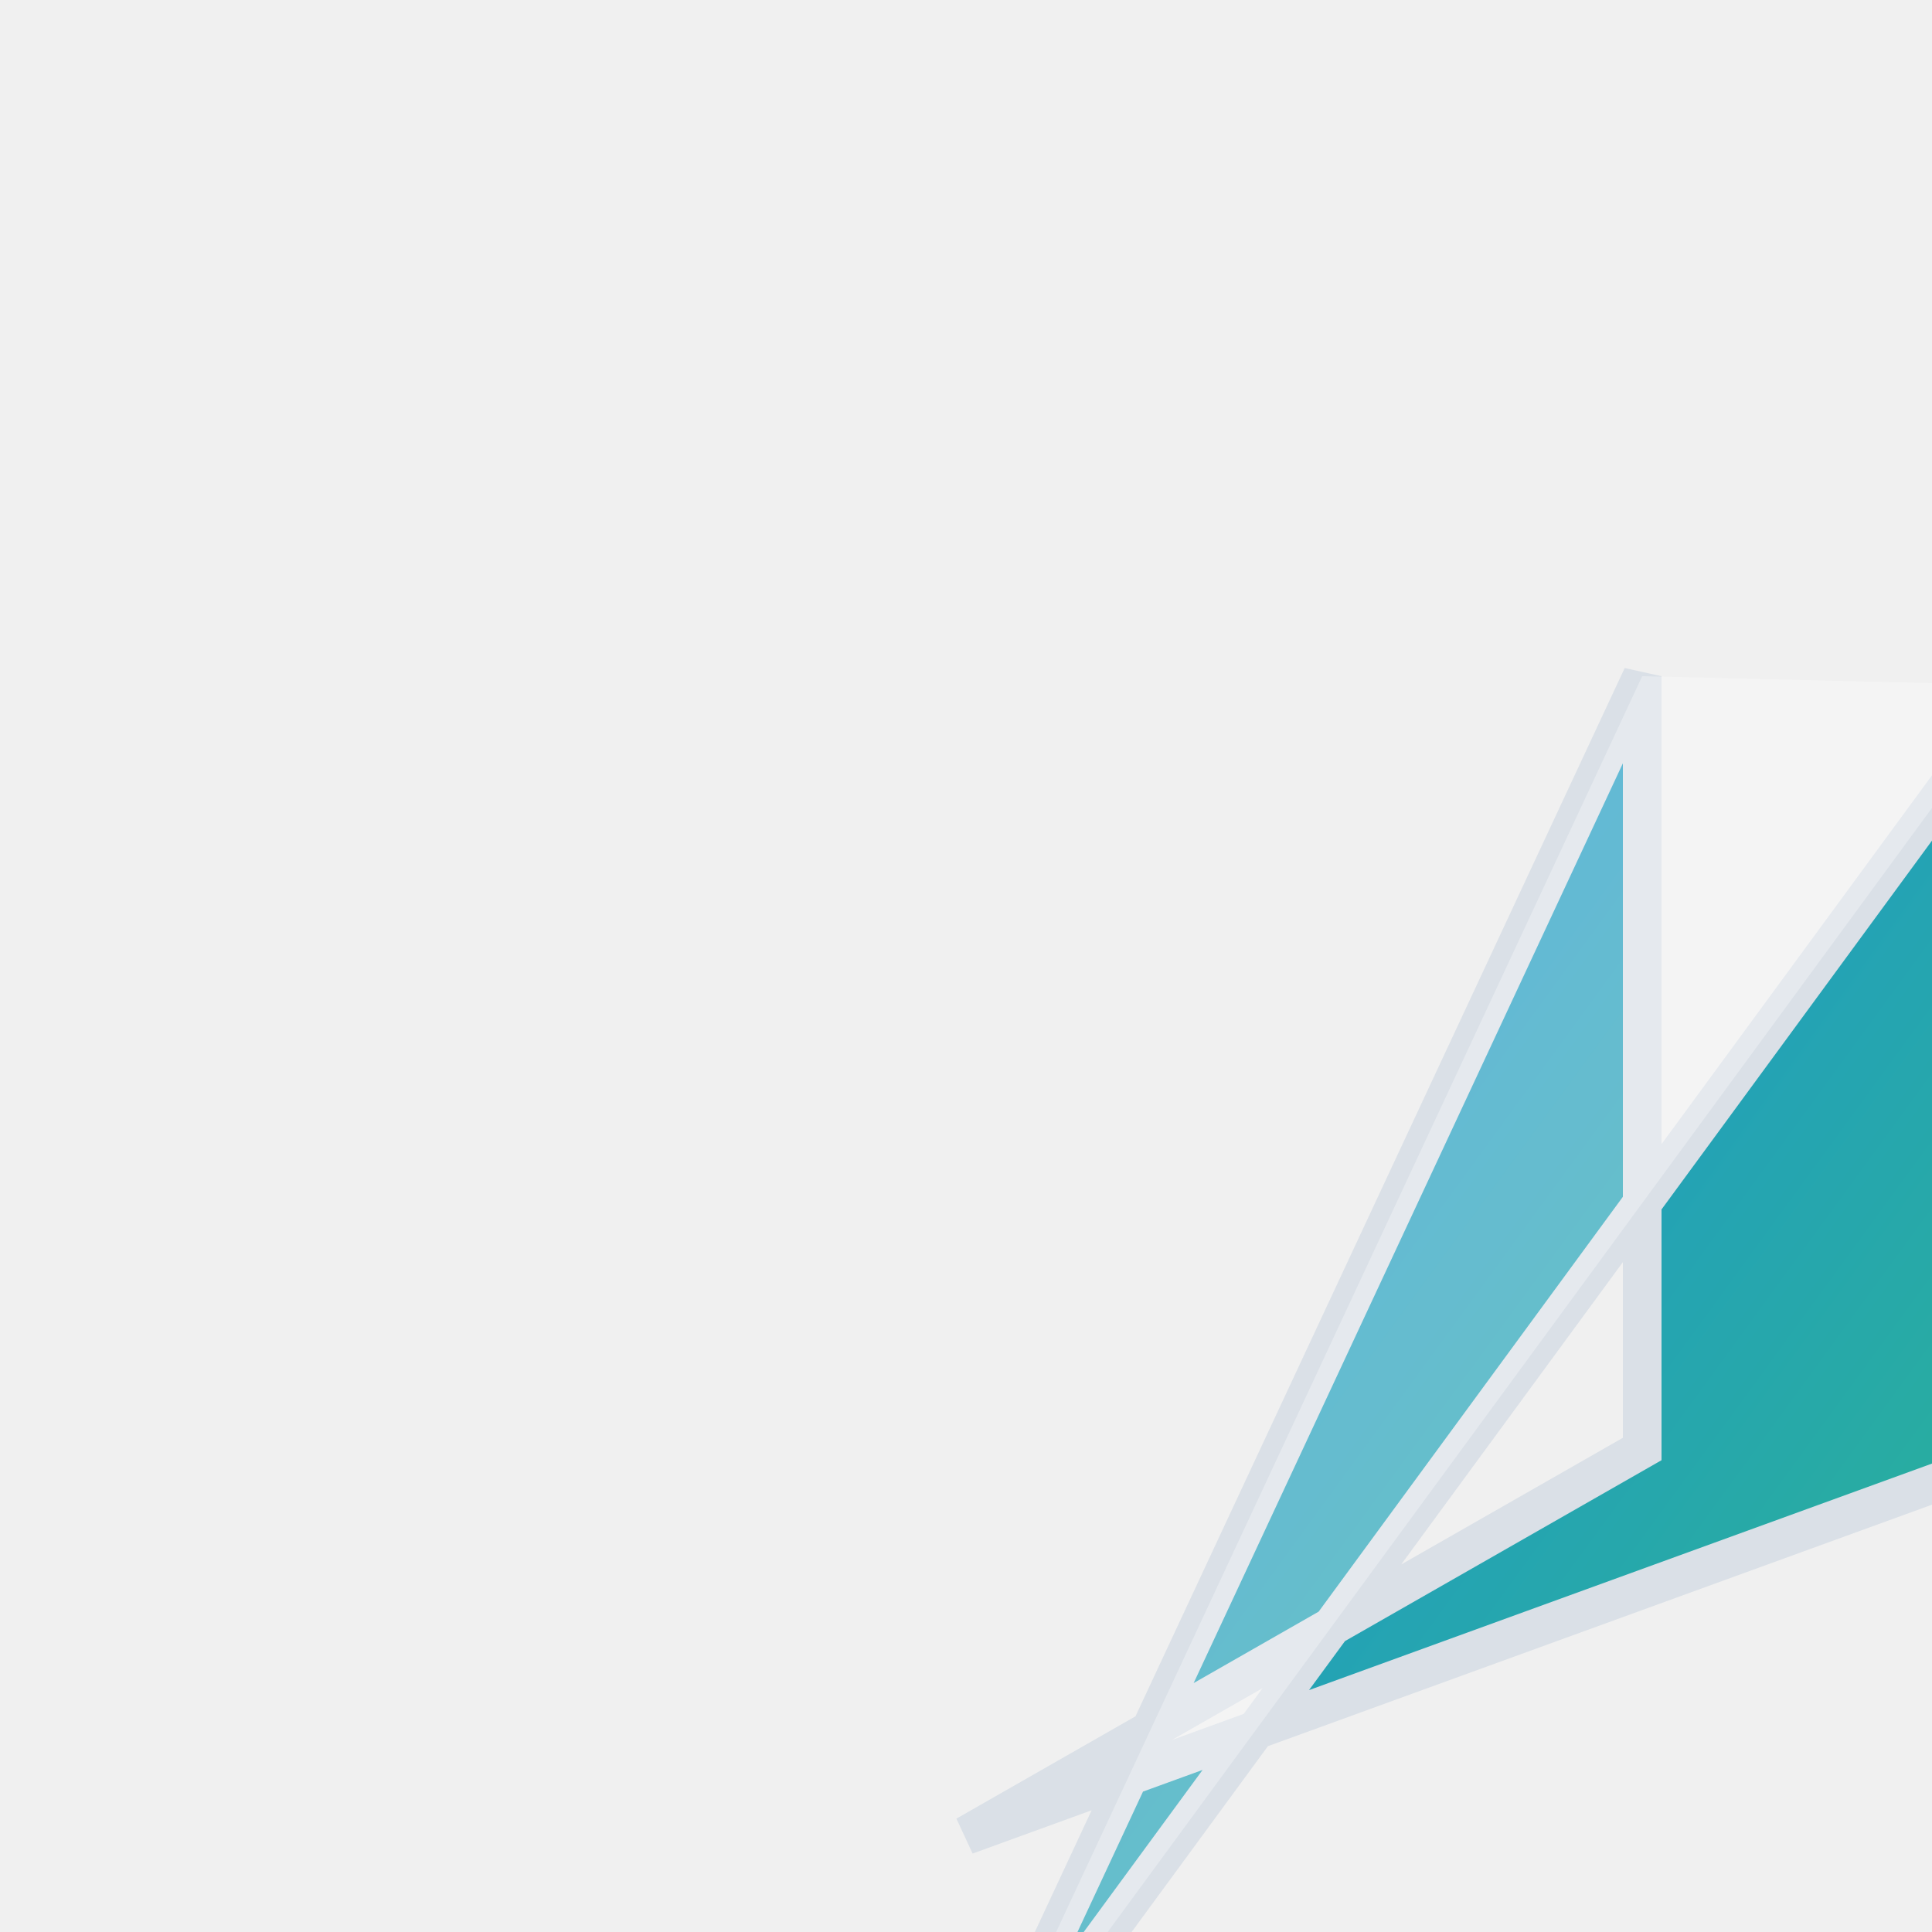
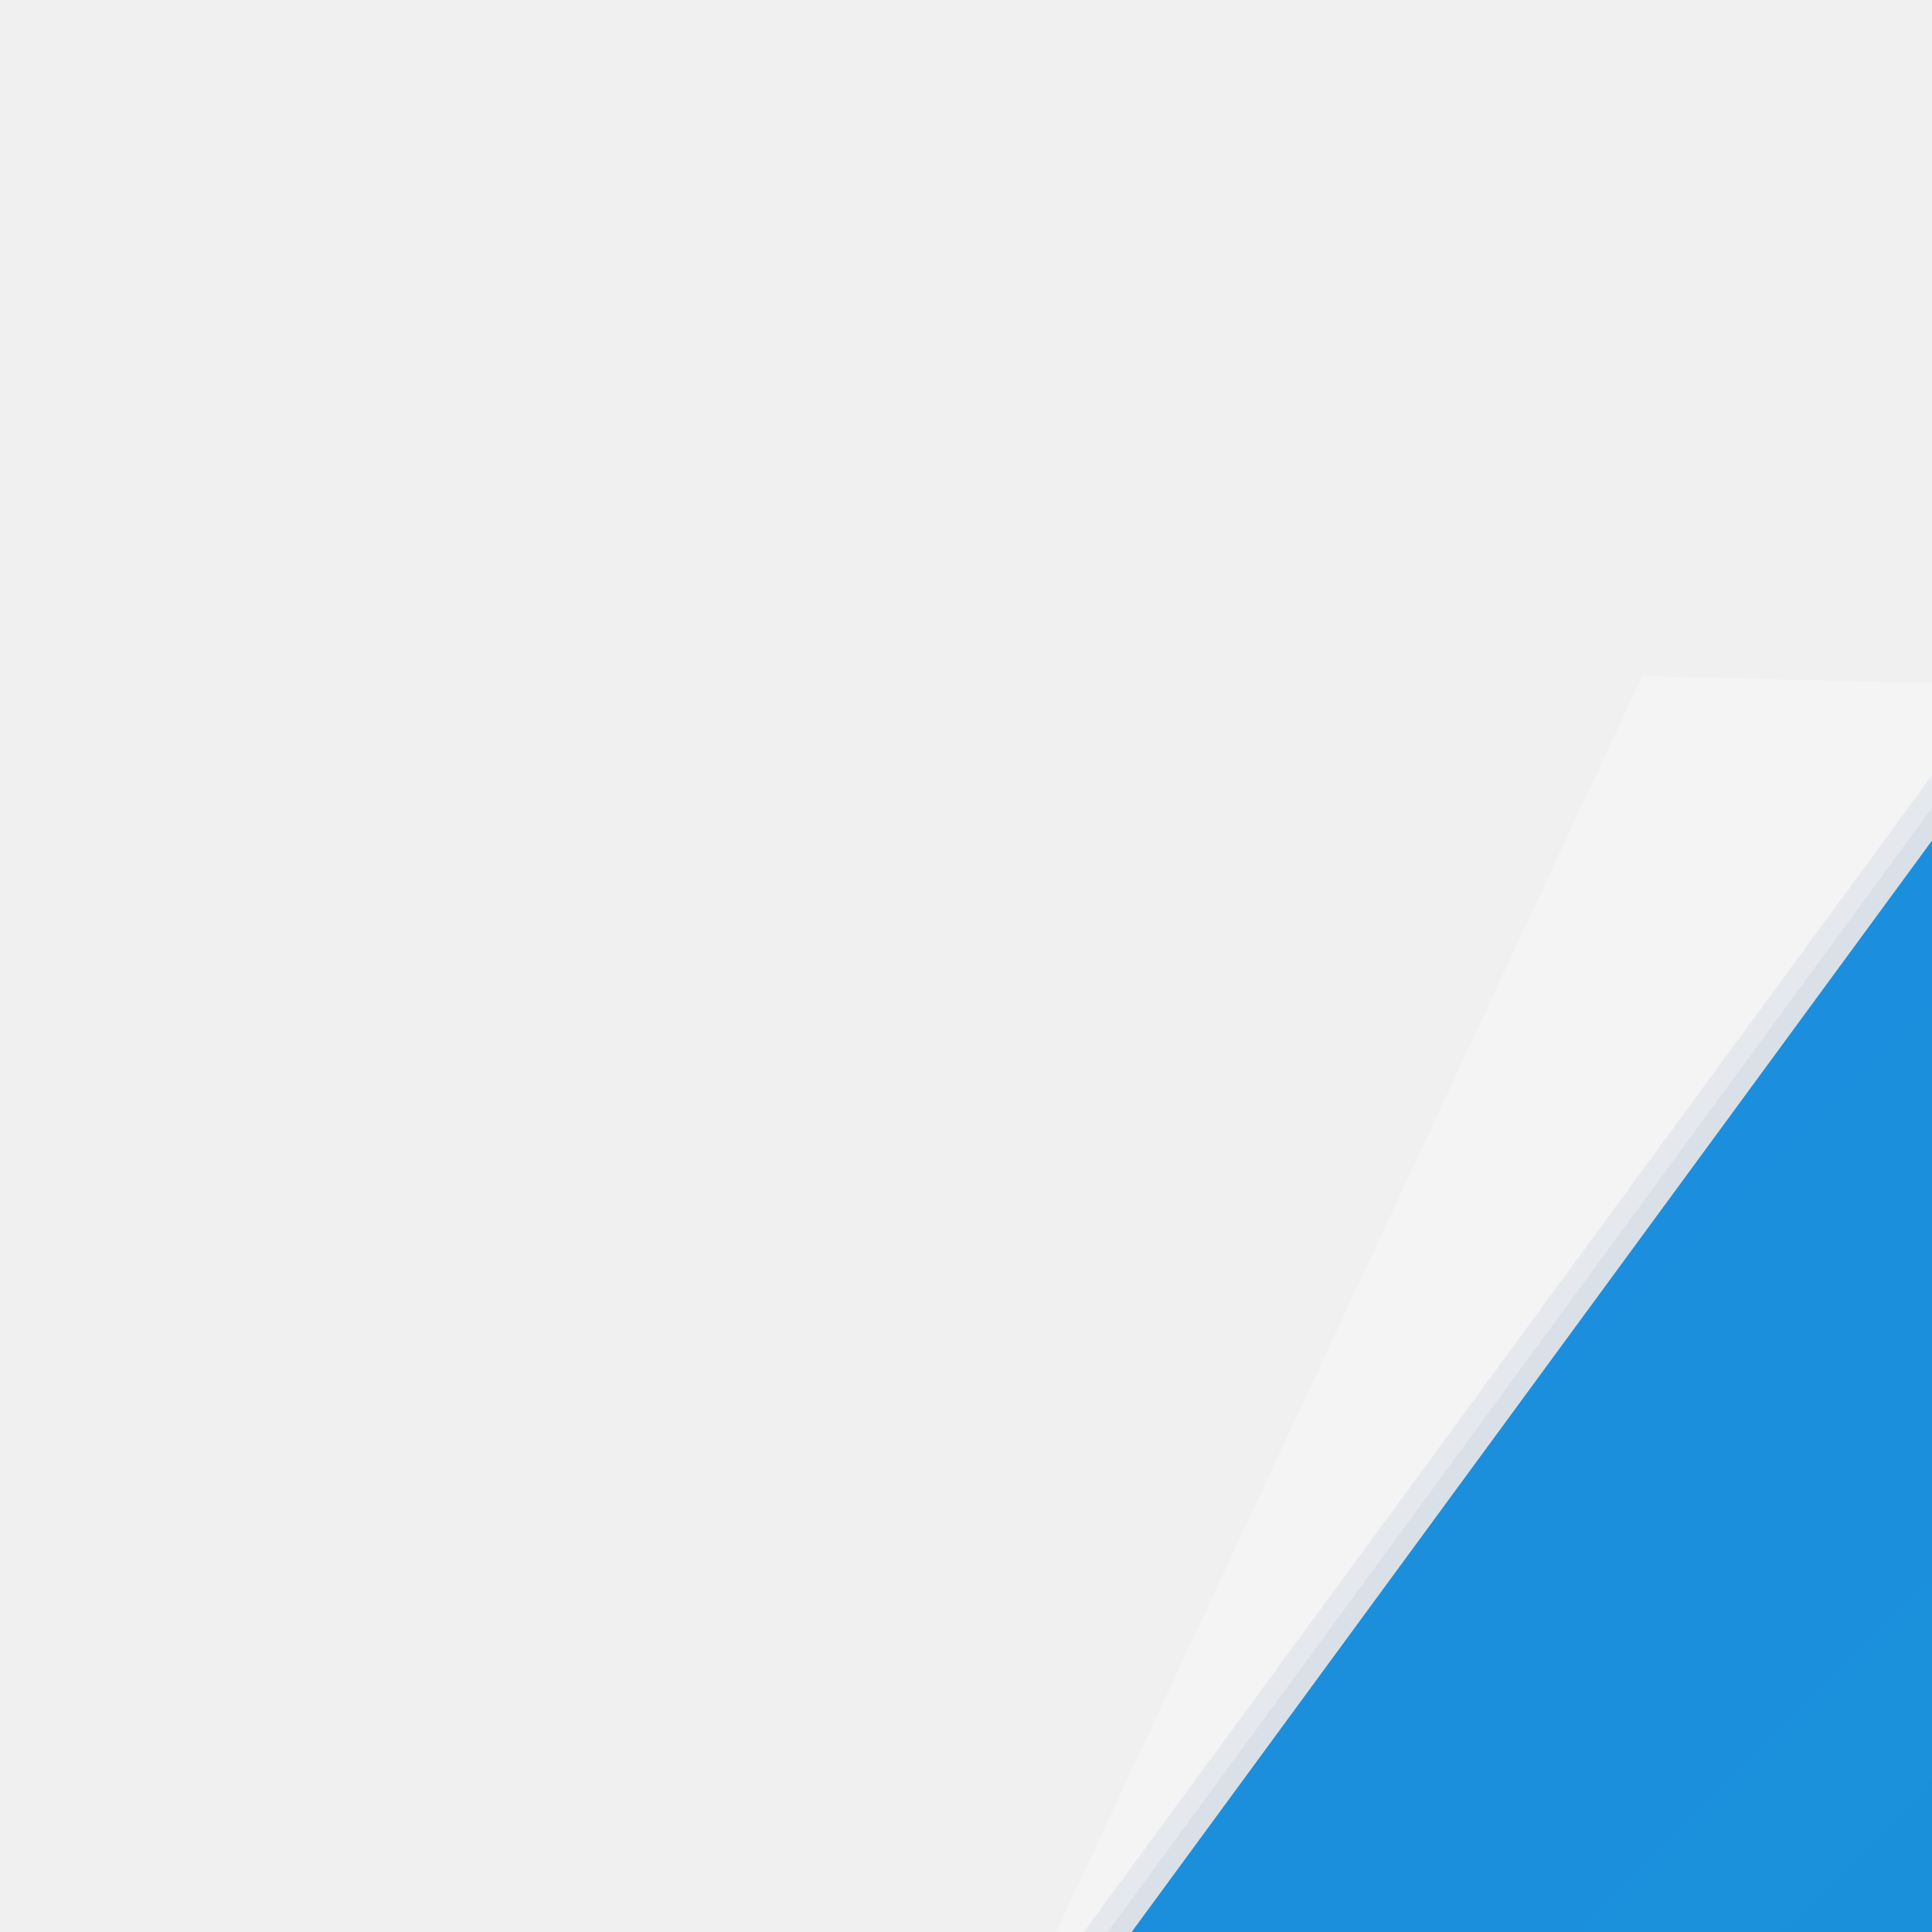
<svg xmlns="http://www.w3.org/2000/svg" width="100" height="100" viewBox="0 0 100 100" fill="none">
  <defs>
    <linearGradient id="grad1" x1="0%" y1="0%" x2="100%" y2="100%">
      <stop offset="0%" style="stop-color:hsl(205, 79%, 49%);stop-opacity:1" />
      <stop offset="100%" style="stop-color:hsl(160, 60%, 45%);stop-opacity:1" />
    </linearGradient>
    <linearGradient id="grad2" x1="0%" y1="0%" x2="100%" y2="100%">
      <stop offset="0%" style="stop-color:hsl(25, 95%, 53%);stop-opacity:1" />
      <stop offset="100%" style="stop-color:hsl(205, 79%, 49%);stop-opacity:1" />
    </linearGradient>
  </defs>
-   <path d="M50 110 L105 35 L105 75 L50 95 L85 75 L85 35 Z" fill="url(#grad1)" stroke="hsl(210, 20%, 88%)" stroke-width="2" />
+   <path d="M50 110 L105 35 L105 75 L50 905 L805 75 L805 35 Z" fill="url(#grad1)" stroke="hsl(210, 20%, 88%)" stroke-width="2" />
  <path d="M50 110 L105 35 L500 45 L85 35 Z" fill="rgba(255,255,255,0.3)" />
  <circle cx="500" cy="500" r="8" fill="white" />
</svg>
